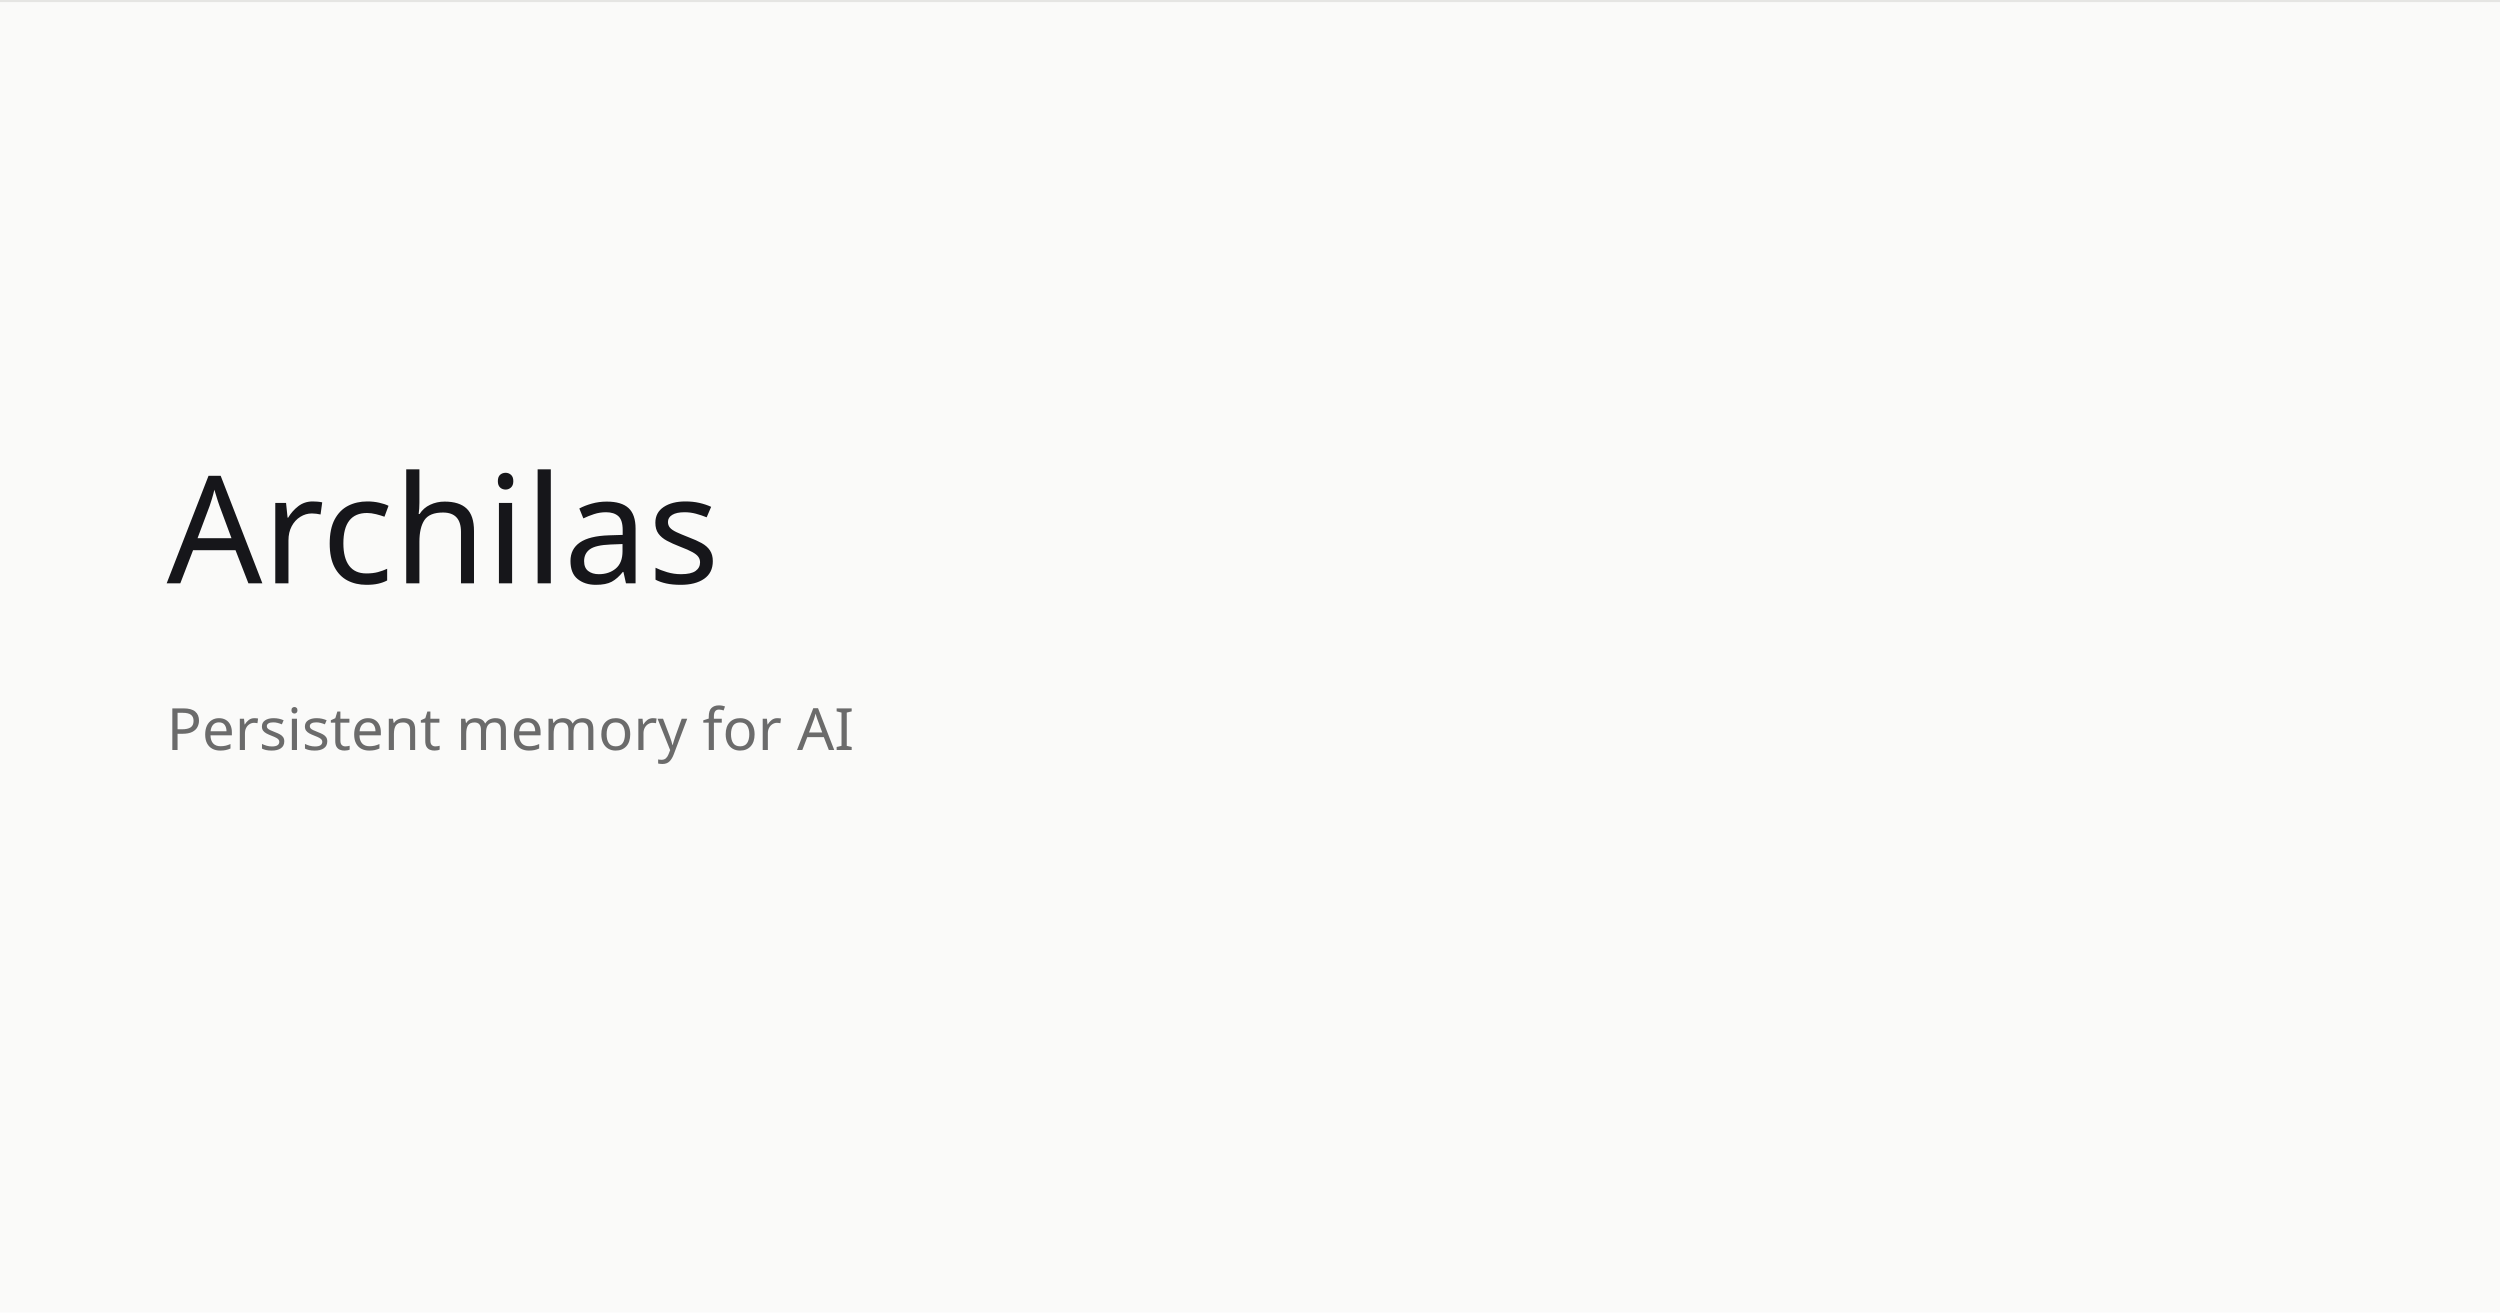
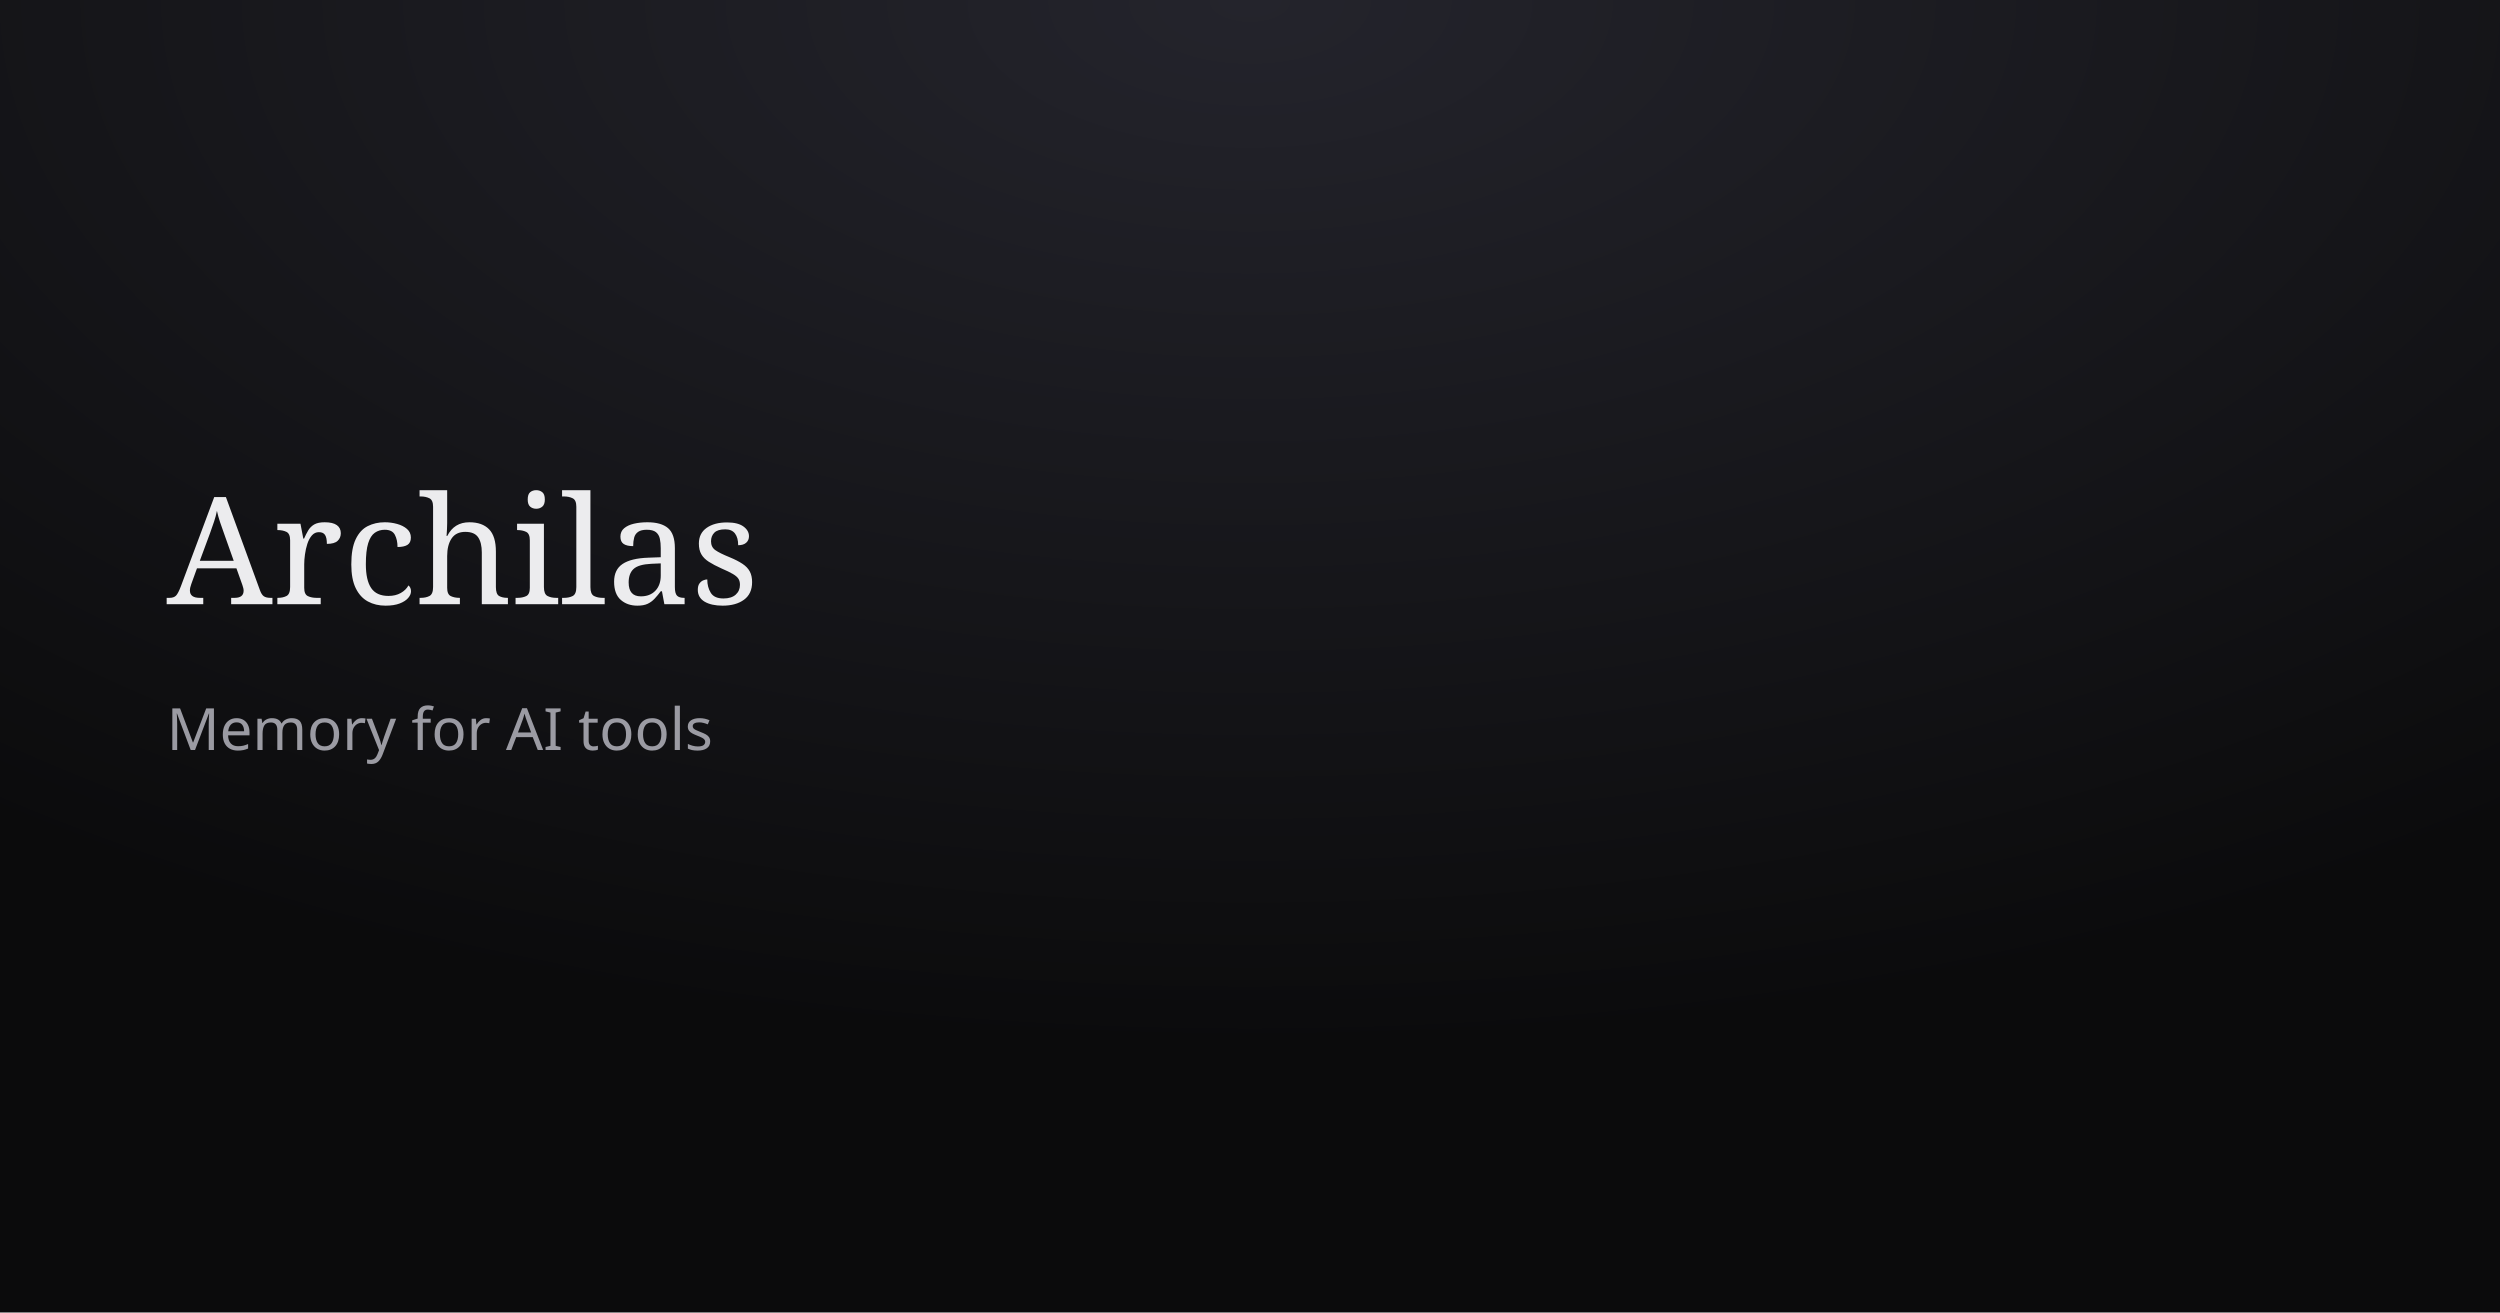
<svg xmlns="http://www.w3.org/2000/svg" width="1200" height="630" viewBox="0 0 1200 630">
-   <rect width="1200" height="630" fill="#FAFAF9" />
-   <rect x="0" y="0" width="1200" height="1" fill="#E5E5E3" />
-   <text x="80" y="280" font-family="ui-sans-serif, system-ui, sans-serif" font-size="72" font-weight="500" fill="#16161A">Archilas</text>
-   <text x="80" y="360" font-family="ui-sans-serif, system-ui, sans-serif" font-size="28" fill="#6B6B6B">Persistent memory for AI</text>
+   <defs>
+     <radialGradient id="g" cx="50%" cy="0%" r="80%">
+       <stop offset="0%" stop-color="#24242c" />
+       <stop offset="100%" stop-color="#0b0b0c" />
+     </radialGradient>
+   </defs>
+   <rect width="1200" height="630" fill="url(#g)" />
+   <text x="80" y="290" font-family="Georgia, serif" font-size="72" fill="#ECECEE">Archilas</text>
+   <text x="80" y="360" font-family="ui-sans-serif,system-ui" font-size="28" fill="#9B9BA3">Memory for AI tools</text>
</svg>
